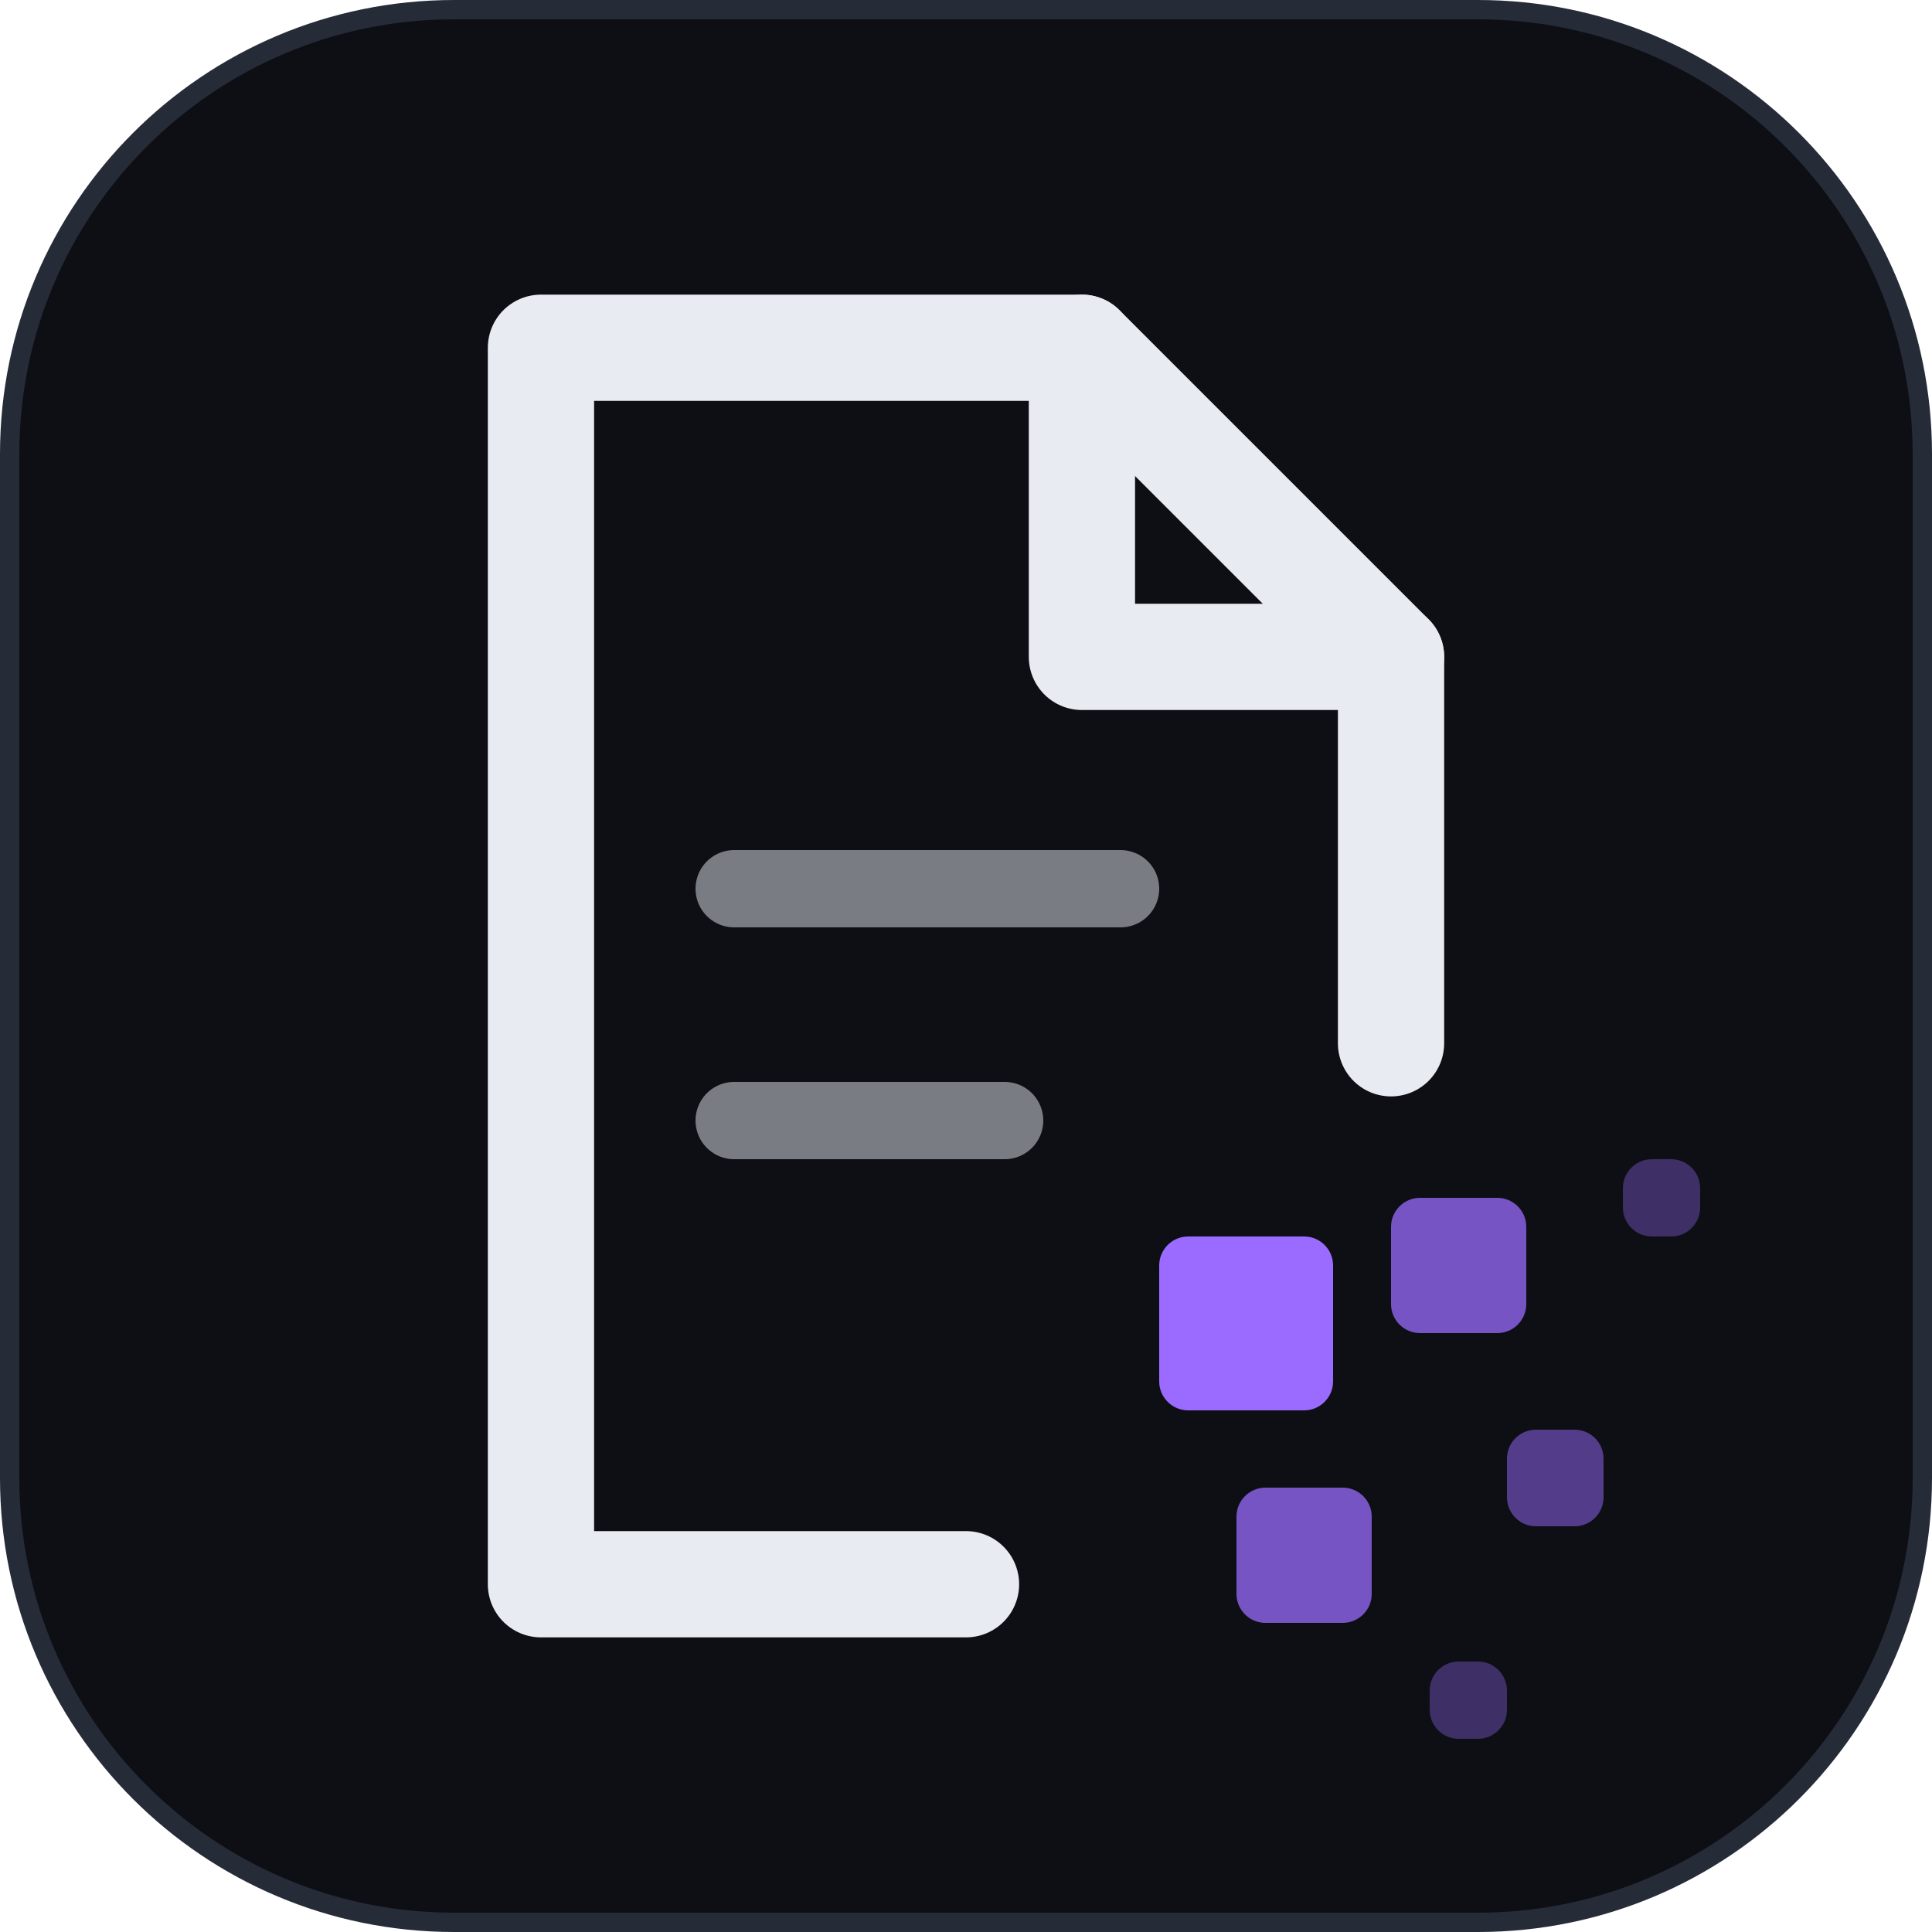
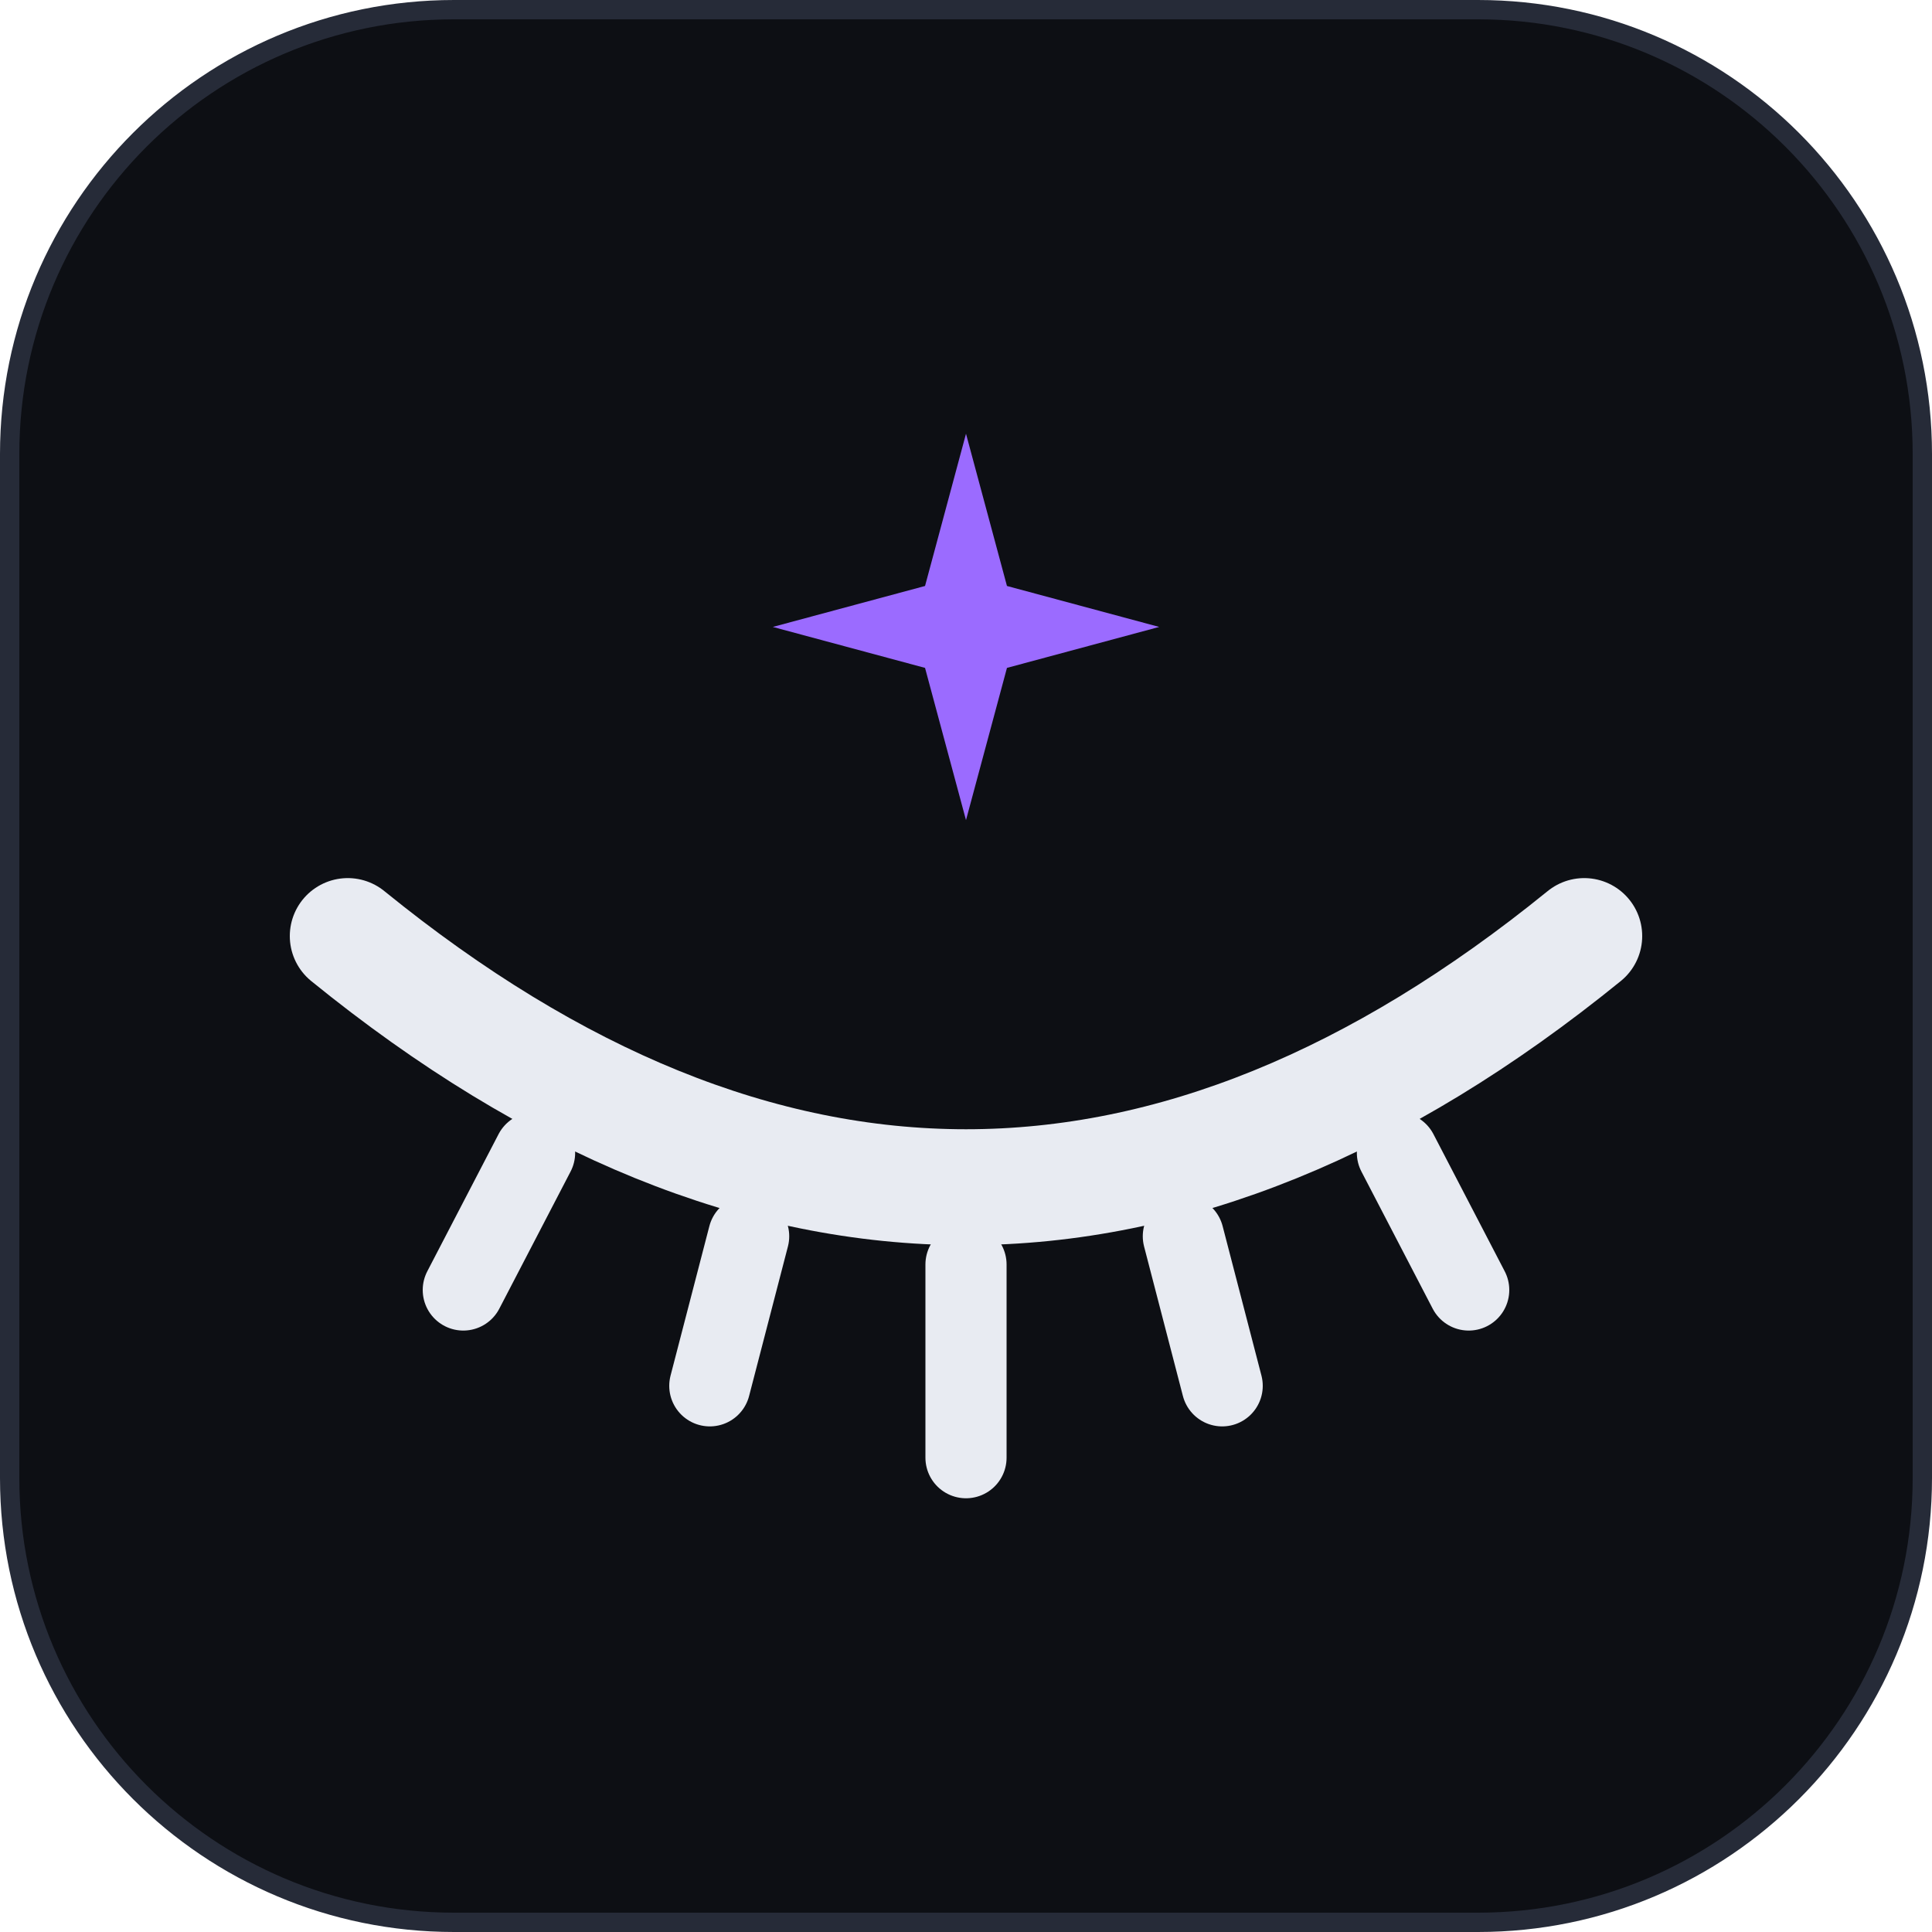
<svg xmlns="http://www.w3.org/2000/svg" width="256" height="256" viewBox="0 0 100 100" role="img" aria-label="Logo Lyra">
-   <rect x="0.5" y="0.5" width="99" height="99" rx="23.0" fill="#0D0F14" stroke="#262B38" />
-   <path d="M28 18 H 56 L 72 34 V 54 M 28 18 V 82 H 50" fill="none" stroke="#E8EBF2" stroke-width="5.5" stroke-linecap="round" stroke-linejoin="round" />
-   <path d="M56 18 V 34 H 72" fill="none" stroke="#E8EBF2" stroke-width="5.5" stroke-linejoin="round" stroke-linecap="round" />
-   <line x1="38" y1="46" x2="58" y2="46" stroke="#E8EBF2" stroke-opacity="0.5" stroke-width="4" stroke-linecap="round" />
-   <line x1="38" y1="58" x2="52" y2="58" stroke="#E8EBF2" stroke-opacity="0.5" stroke-width="4" stroke-linecap="round" />
-   <rect x="60" y="64" width="9" height="9" rx="1.5" fill="#9B6BFF" fill-opacity="1" />
-   <rect x="72" y="62" width="7" height="7" rx="1.5" fill="#9B6BFF" fill-opacity="0.75" />
-   <rect x="64" y="77" width="7" height="7" rx="1.5" fill="#9B6BFF" fill-opacity="0.75" />
-   <rect x="78" y="74" width="5" height="5" rx="1.5" fill="#9B6BFF" fill-opacity="0.5" />
-   <rect x="84" y="60" width="4" height="4" rx="1.5" fill="#9B6BFF" fill-opacity="0.35" />
-   <rect x="74" y="86" width="4" height="4" rx="1.5" fill="#9B6BFF" fill-opacity="0.35" />
+   <rect x="0.5" y="0.5" width="99" height="99" rx="23" fill="#0D0F14" stroke="#262B38" />
+   <g transform="translate(0 2.45)">
+     <path d="M18 46 Q50 72 82 46" fill="none" stroke="#E8EBF2" stroke-width="6" stroke-linecap="round" />
+     <line x1="27.67" y1="57.22" x2="23.98" y2="64.32" stroke="#E8EBF2" stroke-width="4.2" stroke-linecap="round" />
+     <line x1="38.75" y1="61.54" x2="36.74" y2="69.28" stroke="#E8EBF2" stroke-width="4.2" stroke-linecap="round" />
+     <line x1="50.00" y1="63.00" x2="50.00" y2="73.00" stroke="#E8EBF2" stroke-width="4.2" stroke-linecap="round" />
+     <line x1="61.25" y1="61.54" x2="63.26" y2="69.28" stroke="#E8EBF2" stroke-width="4.2" stroke-linecap="round" />
+     <line x1="72.33" y1="57.22" x2="76.02" y2="64.32" stroke="#E8EBF2" stroke-width="4.2" stroke-linecap="round" />
+     <path d="M50.00,20.00 L52.12,27.88 L60.00,30.00 L52.12,32.12 L50.00,40.00 L47.88,32.12 L40.00,30.00 L47.88,27.88 Z" fill="#9B6BFF" />
+   </g>
</svg>
